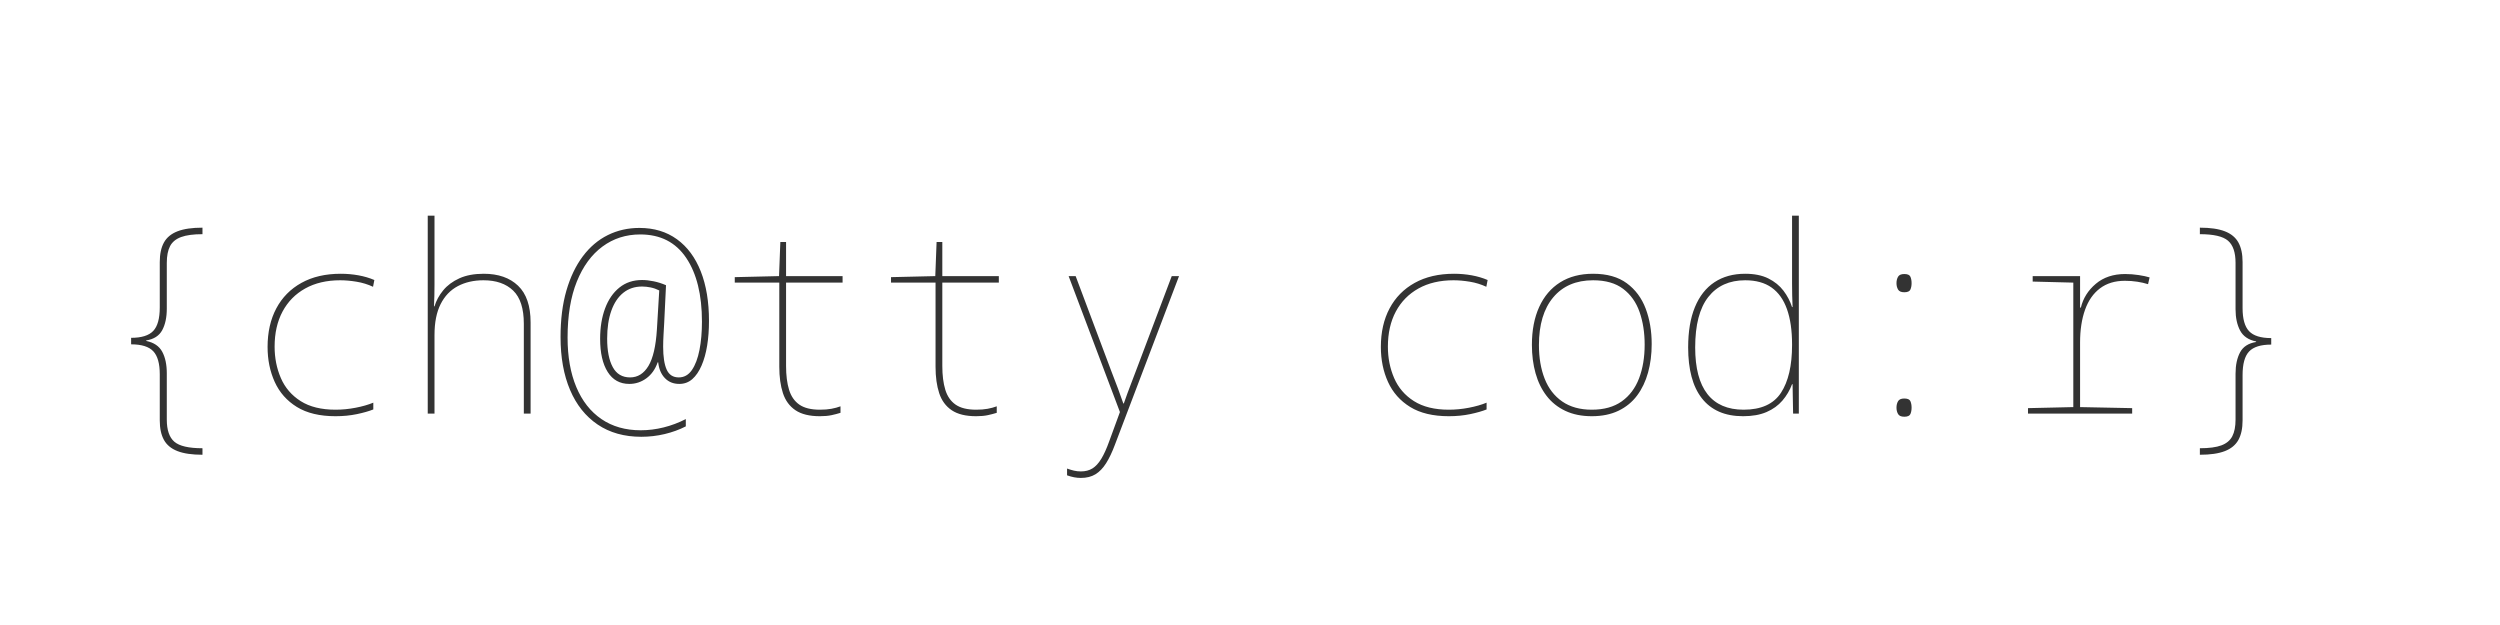
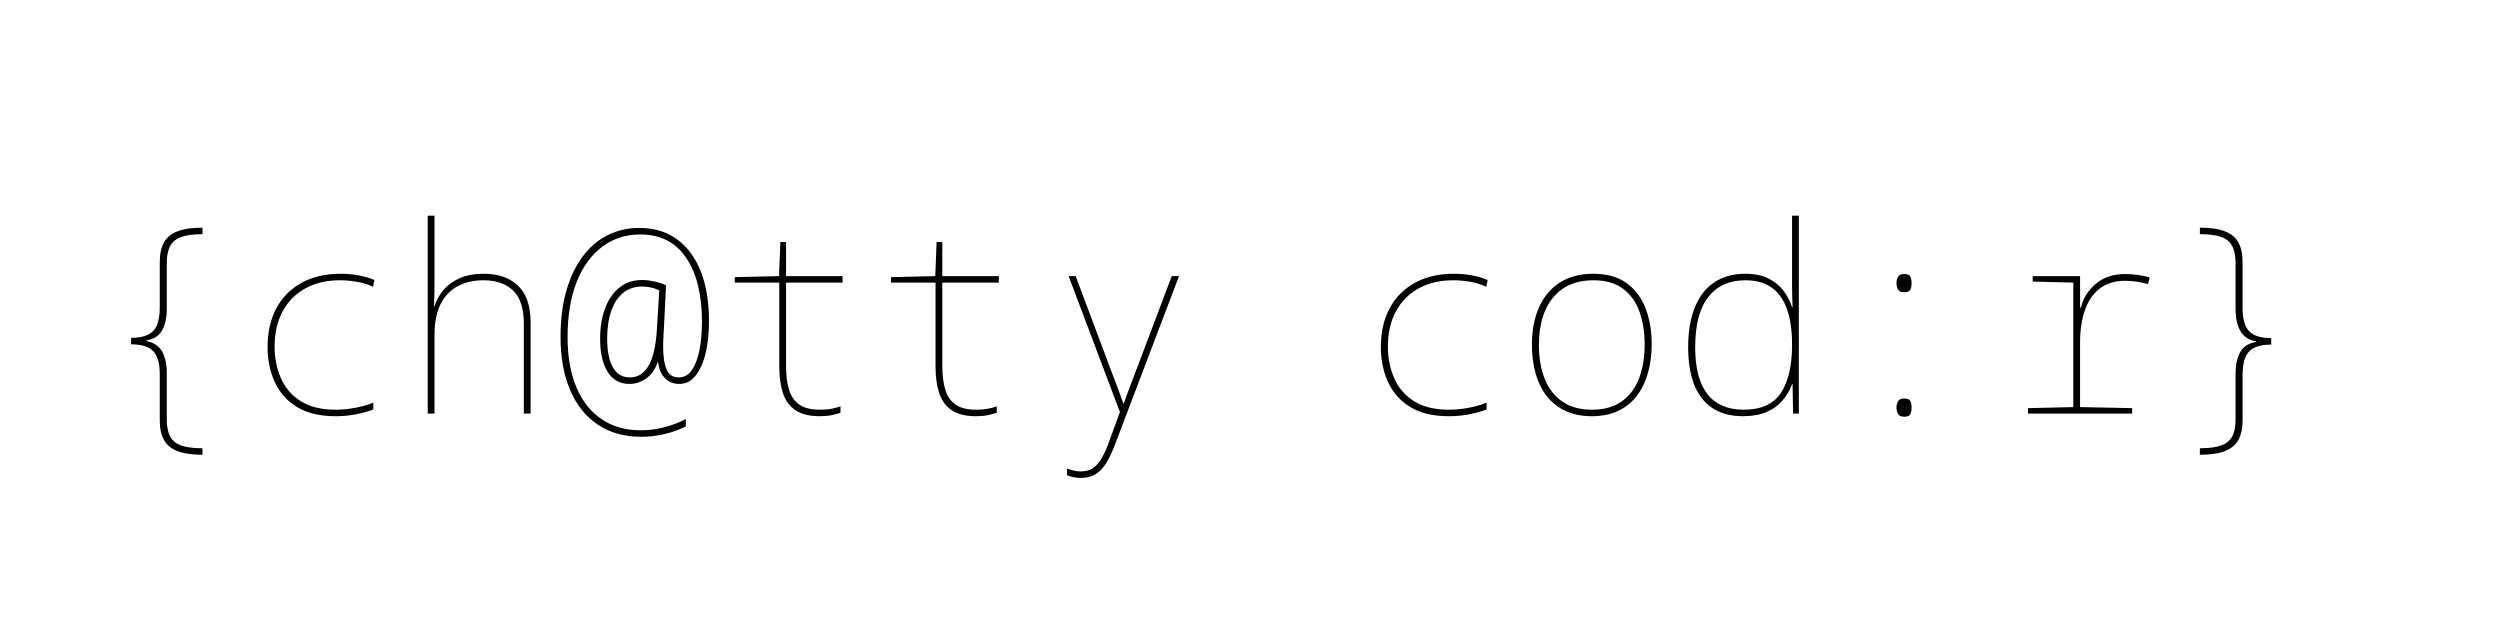
<svg xmlns="http://www.w3.org/2000/svg" viewBox="0 0 384 96">
  <defs />
-   <path d="M 31.1 69.85 Q 28.7 69.85 27.26 69.29 Q 25.82 68.73 25.18 67.57 Q 24.54 66.41 24.54 64.57 L 24.54 57.49 Q 24.54 55.01 23.54 53.95 Q 22.54 52.89 20.14 52.89 L 20.14 51.89 Q 22.54 51.89 23.54 50.83 Q 24.54 49.77 24.54 47.21 L 24.54 40.25 Q 24.54 38.41 25.18 37.25 Q 25.82 36.09 27.26 35.53 Q 28.7 34.97 31.1 34.97 L 31.1 35.97 Q 29.02 35.97 27.82 36.41 Q 26.62 36.85 26.12 37.81 Q 25.62 38.77 25.62 40.37 L 25.62 47.41 Q 25.62 49.41 24.92 50.71 Q 24.22 52.01 22.46 52.29 L 22.46 52.37 Q 24.22 52.73 24.92 54.03 Q 25.62 55.33 25.62 57.33 L 25.62 64.45 Q 25.62 66.85 26.78 67.85 Q 27.94 68.85 31.1 68.85 Z M 51.54 63.93 Q 47.9 63.93 45.6 62.51 Q 43.3 61.09 42.2 58.67 Q 41.1 56.25 41.1 53.29 Q 41.1 49.89 42.44 47.37 Q 43.78 44.85 46.3 43.45 Q 48.82 42.05 52.34 42.05 Q 53.74 42.05 55.06 42.29 Q 56.38 42.53 57.5 43.01 L 57.3 44.05 Q 56.1 43.49 54.76 43.27 Q 53.42 43.05 52.26 43.05 Q 49.14 43.05 46.88 44.31 Q 44.62 45.57 43.4 47.85 Q 42.18 50.13 42.18 53.25 Q 42.18 55.85 43.14 58.07 Q 44.1 60.29 46.18 61.61 Q 48.26 62.93 51.54 62.93 Q 53.06 62.93 54.62 62.63 Q 56.18 62.33 57.34 61.85 L 57.34 62.89 Q 56.34 63.29 54.82 63.61 Q 53.3 63.93 51.54 63.93 Z M 65.7 63.53 L 65.7 33.13 L 66.74 33.13 L 66.74 43.69 Q 66.74 44.65 66.72 45.39 Q 66.7 46.13 66.66 47.05 L 66.74 47.05 Q 67.14 45.73 68.08 44.59 Q 69.02 43.45 70.56 42.75 Q 72.1 42.05 74.3 42.05 Q 77.66 42.05 79.58 43.89 Q 81.5 45.73 81.5 49.53 L 81.5 63.53 L 80.46 63.53 L 80.46 49.73 Q 80.46 46.21 78.82 44.63 Q 77.18 43.05 74.26 43.05 Q 72.02 43.05 70.32 43.95 Q 68.62 44.85 67.68 46.71 Q 66.74 48.57 66.74 51.45 L 66.74 63.53 Z M 98.5 67.09 Q 94.58 67.09 91.8 65.21 Q 89.02 63.33 87.56 59.89 Q 86.1 56.45 86.1 51.77 Q 86.1 47.73 87 44.63 Q 87.9 41.53 89.52 39.37 Q 91.14 37.21 93.36 36.11 Q 95.58 35.01 98.22 35.01 Q 101.58 35.01 103.98 36.75 Q 106.38 38.49 107.64 41.69 Q 108.9 44.89 108.9 49.29 Q 108.9 51.33 108.62 53.07 Q 108.34 54.81 107.76 56.15 Q 107.18 57.49 106.34 58.23 Q 105.5 58.97 104.34 58.97 Q 102.98 58.97 102.12 58.07 Q 101.26 57.17 101.1 55.65 L 101.02 55.65 Q 100.46 57.25 99.28 58.11 Q 98.1 58.97 96.66 58.97 Q 94.5 58.97 93.34 57.13 Q 92.18 55.29 92.18 52.05 Q 92.18 49.41 92.94 47.37 Q 93.7 45.33 95.14 44.17 Q 96.58 43.01 98.62 43.01 Q 99.46 43.01 100.42 43.21 Q 101.38 43.41 102.3 43.81 L 102.02 49.61 Q 101.98 50.33 101.92 51.37 Q 101.86 52.41 101.86 53.25 Q 101.86 55.57 102.4 56.77 Q 102.94 57.97 104.26 57.97 Q 105.5 57.97 106.28 56.83 Q 107.06 55.69 107.44 53.75 Q 107.82 51.81 107.82 49.41 Q 107.82 43.21 105.4 39.61 Q 102.98 36.01 98.34 36.01 Q 95.06 36.01 92.54 37.87 Q 90.02 39.73 88.6 43.25 Q 87.18 46.77 87.18 51.85 Q 87.18 56.25 88.52 59.45 Q 89.86 62.65 92.38 64.37 Q 94.9 66.09 98.42 66.09 Q 100.18 66.09 101.94 65.65 Q 103.7 65.21 105.34 64.37 L 105.34 65.49 Q 103.86 66.25 102.1 66.67 Q 100.34 67.09 98.5 67.09 Z M 96.78 57.97 Q 98.54 57.97 99.6 56.21 Q 100.66 54.45 100.9 50.61 L 101.26 44.61 Q 100.62 44.29 99.94 44.15 Q 99.26 44.01 98.62 44.01 Q 96.94 44.01 95.74 44.97 Q 94.54 45.93 93.9 47.73 Q 93.26 49.53 93.26 52.01 Q 93.26 54.81 94.12 56.39 Q 94.98 57.97 96.78 57.97 Z M 125.94 63.93 Q 123.54 63.93 122.18 63.01 Q 120.82 62.09 120.26 60.39 Q 119.7 58.69 119.7 56.33 L 119.7 43.41 L 112.86 43.41 L 112.86 42.57 L 119.66 42.41 L 119.86 37.17 L 120.74 37.17 L 120.74 42.41 L 129.42 42.41 L 129.42 43.41 L 120.74 43.41 L 120.74 56.21 Q 120.74 58.37 121.2 59.87 Q 121.66 61.37 122.78 62.15 Q 123.9 62.93 125.94 62.93 Q 126.94 62.93 127.7 62.79 Q 128.46 62.65 129.1 62.41 L 129.1 63.41 Q 128.46 63.61 127.72 63.77 Q 126.98 63.93 125.94 63.93 Z M 149.94 63.93 Q 147.54 63.93 146.18 63.01 Q 144.82 62.09 144.26 60.39 Q 143.7 58.69 143.7 56.33 L 143.7 43.41 L 136.86 43.41 L 136.86 42.57 L 143.66 42.41 L 143.86 37.17 L 144.74 37.17 L 144.74 42.41 L 153.42 42.41 L 153.42 43.41 L 144.74 43.41 L 144.74 56.21 Q 144.74 58.37 145.2 59.87 Q 145.66 61.37 146.78 62.15 Q 147.9 62.93 149.94 62.93 Q 150.94 62.93 151.7 62.79 Q 152.46 62.65 153.1 62.41 L 153.1 63.41 Q 152.46 63.61 151.72 63.77 Q 150.98 63.93 149.94 63.93 Z M 166.02 73.41 Q 165.5 73.41 164.98 73.31 Q 164.46 73.21 163.9 73.01 L 163.9 71.97 Q 164.46 72.17 164.96 72.29 Q 165.46 72.41 166.02 72.41 Q 167.06 72.41 167.8 71.95 Q 168.54 71.49 169.16 70.47 Q 169.78 69.45 170.38 67.77 L 172.02 63.29 L 164.14 42.41 L 165.22 42.41 L 170.7 57.01 Q 171.38 58.73 171.74 59.73 Q 172.1 60.73 172.54 61.97 L 172.62 61.97 Q 172.9 61.13 173.16 60.45 Q 173.42 59.77 173.74 58.91 Q 174.06 58.05 174.54 56.81 L 179.98 42.41 L 181.1 42.41 L 171.26 68.29 Q 170.62 70.01 169.9 71.15 Q 169.18 72.29 168.26 72.85 Q 167.34 73.41 166.02 73.41 Z M 222.54 63.93 Q 218.9 63.93 216.6 62.51 Q 214.3 61.09 213.2 58.67 Q 212.1 56.25 212.1 53.29 Q 212.1 49.89 213.44 47.37 Q 214.78 44.85 217.3 43.45 Q 219.82 42.05 223.34 42.05 Q 224.74 42.05 226.06 42.29 Q 227.38 42.53 228.5 43.01 L 228.3 44.05 Q 227.1 43.49 225.76 43.27 Q 224.42 43.05 223.26 43.05 Q 220.14 43.05 217.88 44.31 Q 215.62 45.57 214.4 47.85 Q 213.18 50.13 213.18 53.25 Q 213.18 55.85 214.14 58.07 Q 215.1 60.29 217.18 61.61 Q 219.26 62.93 222.54 62.93 Q 224.06 62.93 225.62 62.63 Q 227.18 62.33 228.34 61.85 L 228.34 62.89 Q 227.34 63.29 225.82 63.61 Q 224.3 63.93 222.54 63.93 Z M 244.5 63.93 Q 242.18 63.93 240.44 63.11 Q 238.7 62.29 237.56 60.81 Q 236.42 59.33 235.86 57.33 Q 235.3 55.33 235.3 52.97 Q 235.3 49.61 236.42 47.15 Q 237.54 44.69 239.64 43.37 Q 241.74 42.05 244.7 42.05 Q 247.9 42.05 249.88 43.51 Q 251.86 44.97 252.78 47.41 Q 253.7 49.85 253.7 52.85 Q 253.7 55.21 253.14 57.23 Q 252.58 59.25 251.46 60.75 Q 250.34 62.25 248.6 63.09 Q 246.86 63.93 244.5 63.93 Z M 244.5 62.93 Q 247.3 62.93 249.1 61.65 Q 250.9 60.37 251.76 58.11 Q 252.62 55.85 252.62 52.93 Q 252.62 50.17 251.84 47.93 Q 251.06 45.69 249.32 44.37 Q 247.58 43.05 244.7 43.05 Q 240.78 43.05 238.58 45.67 Q 236.38 48.29 236.38 53.01 Q 236.38 55.93 237.26 58.17 Q 238.14 60.41 239.96 61.67 Q 241.78 62.93 244.5 62.93 Z M 267.74 63.93 Q 265.62 63.93 264.04 63.23 Q 262.46 62.53 261.4 61.17 Q 260.34 59.81 259.82 57.85 Q 259.3 55.89 259.3 53.37 Q 259.3 49.69 260.34 47.17 Q 261.38 44.65 263.34 43.35 Q 265.3 42.05 268.06 42.05 Q 270.18 42.05 271.62 42.77 Q 273.06 43.49 273.94 44.65 Q 274.82 45.81 275.26 47.17 L 275.34 47.17 Q 275.3 46.25 275.28 45.35 Q 275.26 44.45 275.26 43.55 Q 275.26 42.65 275.26 41.81 L 275.26 33.13 L 276.3 33.13 L 276.3 63.53 L 275.42 63.53 L 275.34 59.01 L 275.26 59.01 Q 274.74 60.41 273.78 61.53 Q 272.82 62.65 271.34 63.29 Q 269.86 63.93 267.74 63.93 Z M 267.82 62.93 Q 271.86 62.93 273.56 60.33 Q 275.26 57.73 275.26 53.01 L 275.26 52.89 Q 275.26 49.69 274.48 47.49 Q 273.7 45.29 272.12 44.17 Q 270.54 43.05 268.06 43.05 Q 264.42 43.05 262.4 45.61 Q 260.38 48.17 260.38 53.37 Q 260.38 58.13 262.26 60.53 Q 264.14 62.93 267.82 62.93 Z M 292.5 44.89 Q 291.78 44.89 291.54 44.47 Q 291.3 44.05 291.3 43.49 Q 291.3 42.93 291.54 42.51 Q 291.78 42.09 292.5 42.09 Q 293.26 42.09 293.44 42.51 Q 293.62 42.93 293.62 43.49 Q 293.62 44.05 293.44 44.47 Q 293.26 44.89 292.5 44.89 Z M 292.5 64.01 Q 291.78 64.01 291.54 63.59 Q 291.3 63.17 291.3 62.61 Q 291.3 62.05 291.54 61.63 Q 291.78 61.21 292.5 61.21 Q 293.26 61.21 293.44 61.63 Q 293.62 62.05 293.62 62.61 Q 293.62 63.17 293.44 63.59 Q 293.26 64.01 292.5 64.01 Z M 311.5 63.53 L 311.5 62.69 L 318.46 62.53 L 318.46 43.41 L 312.22 43.25 L 312.22 42.41 L 319.5 42.41 L 319.5 47.25 L 319.62 47.25 Q 320.14 45.09 321.92 43.59 Q 323.7 42.09 326.42 42.09 Q 327.46 42.09 328.5 42.25 Q 329.54 42.41 330.18 42.61 L 329.94 43.65 Q 329.18 43.41 328.28 43.27 Q 327.38 43.13 326.38 43.13 Q 324.1 43.13 322.56 44.29 Q 321.02 45.45 320.26 47.59 Q 319.5 49.73 319.5 52.61 L 319.5 62.53 L 327.5 62.69 L 327.5 63.53 Z M 337.9 34.97 Q 340.3 34.97 341.74 35.53 Q 343.18 36.09 343.82 37.25 Q 344.46 38.41 344.46 40.25 L 344.46 47.33 Q 344.46 49.81 345.46 50.87 Q 346.46 51.93 348.86 51.93 L 348.86 52.93 Q 346.46 52.93 345.46 53.99 Q 344.46 55.05 344.46 57.61 L 344.46 64.57 Q 344.46 66.41 343.82 67.57 Q 343.18 68.73 341.74 69.29 Q 340.3 69.85 337.9 69.85 L 337.9 68.85 Q 340.02 68.85 341.2 68.41 Q 342.38 67.97 342.88 67.01 Q 343.38 66.05 343.38 64.45 L 343.38 57.41 Q 343.38 55.41 344.08 54.11 Q 344.78 52.81 346.54 52.53 L 346.54 52.45 Q 344.78 52.09 344.08 50.77 Q 343.38 49.45 343.38 47.49 L 343.38 40.37 Q 343.38 37.97 342.22 36.97 Q 341.06 35.97 337.9 35.97 Z" style="fill: rgb(51, 51, 51);" />
+   <path d="M 31.1 69.85 Q 28.7 69.85 27.26 69.29 Q 25.82 68.73 25.18 67.57 Q 24.54 66.41 24.54 64.57 L 24.54 57.49 Q 24.54 55.01 23.54 53.95 Q 22.54 52.89 20.14 52.89 L 20.14 51.89 Q 22.54 51.89 23.54 50.83 Q 24.54 49.77 24.54 47.21 L 24.54 40.25 Q 24.54 38.41 25.18 37.25 Q 25.82 36.09 27.26 35.53 Q 28.7 34.97 31.1 34.97 L 31.1 35.97 Q 29.02 35.97 27.82 36.41 Q 26.62 36.85 26.12 37.81 Q 25.62 38.77 25.62 40.37 L 25.62 47.41 Q 25.62 49.41 24.92 50.71 Q 24.22 52.01 22.46 52.29 L 22.46 52.37 Q 24.22 52.73 24.92 54.03 Q 25.62 55.33 25.62 57.33 L 25.62 64.45 Q 25.62 66.85 26.78 67.85 Q 27.94 68.85 31.1 68.85 Z M 51.54 63.93 Q 47.9 63.93 45.6 62.51 Q 43.3 61.09 42.2 58.67 Q 41.1 56.25 41.1 53.29 Q 41.1 49.89 42.44 47.37 Q 43.78 44.85 46.3 43.45 Q 48.82 42.05 52.34 42.05 Q 53.74 42.05 55.06 42.29 Q 56.38 42.53 57.5 43.01 L 57.3 44.05 Q 56.1 43.49 54.76 43.27 Q 53.42 43.05 52.26 43.05 Q 49.14 43.05 46.88 44.31 Q 44.62 45.57 43.4 47.85 Q 42.18 50.13 42.18 53.25 Q 42.18 55.85 43.14 58.07 Q 44.1 60.29 46.18 61.61 Q 48.26 62.93 51.54 62.93 Q 53.06 62.93 54.62 62.63 Q 56.18 62.33 57.34 61.85 L 57.34 62.89 Q 56.34 63.29 54.82 63.61 Q 53.3 63.93 51.54 63.93 Z M 65.7 63.53 L 65.7 33.13 L 66.74 33.13 L 66.74 43.69 Q 66.74 44.65 66.72 45.39 Q 66.7 46.13 66.66 47.05 L 66.74 47.05 Q 67.14 45.73 68.08 44.59 Q 69.02 43.45 70.56 42.75 Q 72.1 42.05 74.3 42.05 Q 77.66 42.05 79.58 43.89 Q 81.5 45.73 81.5 49.53 L 81.5 63.53 L 80.46 63.53 L 80.46 49.73 Q 80.46 46.21 78.82 44.63 Q 77.18 43.05 74.26 43.05 Q 72.02 43.05 70.32 43.95 Q 68.62 44.85 67.68 46.71 Q 66.74 48.57 66.74 51.45 L 66.74 63.53 Z M 98.5 67.09 Q 94.58 67.09 91.8 65.21 Q 89.02 63.33 87.56 59.89 Q 86.1 56.45 86.1 51.77 Q 86.1 47.73 87 44.63 Q 87.9 41.53 89.52 39.37 Q 91.14 37.21 93.36 36.11 Q 95.58 35.01 98.22 35.01 Q 101.58 35.01 103.98 36.75 Q 106.38 38.49 107.64 41.69 Q 108.9 44.89 108.9 49.29 Q 108.9 51.33 108.62 53.07 Q 108.34 54.81 107.76 56.15 Q 107.18 57.49 106.34 58.23 Q 105.5 58.97 104.34 58.97 Q 102.98 58.97 102.12 58.07 Q 101.26 57.17 101.1 55.65 L 101.02 55.65 Q 100.46 57.25 99.28 58.11 Q 98.1 58.97 96.66 58.97 Q 94.5 58.97 93.34 57.13 Q 92.18 55.29 92.18 52.05 Q 92.18 49.41 92.94 47.37 Q 93.7 45.33 95.14 44.17 Q 96.58 43.01 98.62 43.01 Q 99.46 43.01 100.42 43.21 Q 101.38 43.41 102.3 43.81 L 102.02 49.61 Q 101.98 50.33 101.92 51.37 Q 101.86 52.41 101.86 53.25 Q 101.86 55.57 102.4 56.77 Q 102.94 57.97 104.26 57.97 Q 105.5 57.97 106.28 56.83 Q 107.06 55.69 107.44 53.75 Q 107.82 51.81 107.82 49.41 Q 107.82 43.21 105.4 39.61 Q 102.98 36.01 98.34 36.01 Q 95.06 36.01 92.54 37.87 Q 90.02 39.73 88.6 43.25 Q 87.18 46.77 87.18 51.85 Q 87.18 56.25 88.52 59.45 Q 89.86 62.65 92.38 64.37 Q 94.9 66.09 98.42 66.09 Q 100.18 66.09 101.94 65.65 Q 103.7 65.21 105.34 64.37 L 105.34 65.49 Q 103.86 66.25 102.1 66.67 Q 100.34 67.09 98.5 67.09 Z M 96.78 57.97 Q 98.54 57.97 99.6 56.21 Q 100.66 54.45 100.9 50.61 L 101.26 44.61 Q 100.62 44.29 99.94 44.15 Q 99.26 44.01 98.62 44.01 Q 96.94 44.01 95.74 44.97 Q 94.54 45.93 93.9 47.73 Q 93.26 49.53 93.26 52.01 Q 93.26 54.81 94.12 56.39 Q 94.98 57.97 96.78 57.97 Z M 125.94 63.93 Q 123.54 63.93 122.18 63.01 Q 120.82 62.09 120.26 60.39 Q 119.7 58.69 119.7 56.33 L 119.7 43.41 L 112.86 43.41 L 112.86 42.57 L 119.66 42.41 L 119.86 37.17 L 120.74 37.17 L 120.74 42.41 L 129.42 42.41 L 129.42 43.41 L 120.74 43.41 L 120.74 56.21 Q 120.74 58.37 121.2 59.87 Q 121.66 61.37 122.78 62.15 Q 123.9 62.93 125.94 62.93 Q 126.94 62.93 127.7 62.79 Q 128.46 62.65 129.1 62.41 L 129.1 63.41 Q 128.46 63.61 127.72 63.77 Q 126.98 63.93 125.94 63.93 Z M 149.94 63.93 Q 147.54 63.93 146.18 63.01 Q 144.82 62.09 144.26 60.39 Q 143.7 58.69 143.7 56.33 L 143.7 43.41 L 136.86 43.41 L 136.86 42.57 L 143.66 42.41 L 143.86 37.17 L 144.74 37.17 L 144.74 42.41 L 153.42 42.41 L 153.42 43.41 L 144.74 43.41 L 144.74 56.21 Q 144.74 58.37 145.2 59.87 Q 145.66 61.37 146.78 62.15 Q 147.9 62.93 149.94 62.93 Q 150.94 62.93 151.7 62.79 Q 152.46 62.65 153.1 62.41 L 153.1 63.41 Q 152.46 63.61 151.72 63.77 Q 150.98 63.93 149.94 63.93 Z M 166.02 73.41 Q 165.5 73.41 164.98 73.31 Q 164.46 73.21 163.9 73.01 L 163.9 71.97 Q 164.46 72.17 164.96 72.29 Q 165.46 72.41 166.02 72.41 Q 167.06 72.41 167.8 71.95 Q 168.54 71.49 169.16 70.47 Q 169.78 69.45 170.38 67.77 L 172.02 63.29 L 164.14 42.41 L 165.22 42.41 L 170.7 57.01 Q 171.38 58.73 171.74 59.73 Q 172.1 60.73 172.54 61.97 L 172.62 61.97 Q 172.9 61.13 173.16 60.45 Q 173.42 59.77 173.74 58.91 Q 174.06 58.05 174.54 56.81 L 179.98 42.41 L 181.1 42.41 L 171.26 68.29 Q 170.62 70.01 169.9 71.15 Q 169.18 72.29 168.26 72.85 Q 167.34 73.41 166.02 73.41 Z M 222.54 63.93 Q 218.9 63.93 216.6 62.51 Q 214.3 61.09 213.2 58.67 Q 212.1 56.25 212.1 53.29 Q 212.1 49.89 213.44 47.37 Q 214.78 44.85 217.3 43.45 Q 219.82 42.05 223.34 42.05 Q 224.74 42.05 226.06 42.29 Q 227.38 42.53 228.5 43.01 L 228.3 44.05 Q 227.1 43.49 225.76 43.27 Q 224.42 43.05 223.26 43.05 Q 220.14 43.05 217.88 44.31 Q 215.62 45.57 214.4 47.85 Q 213.18 50.13 213.18 53.25 Q 213.18 55.85 214.14 58.07 Q 215.1 60.29 217.18 61.61 Q 219.26 62.93 222.54 62.93 Q 224.06 62.93 225.62 62.63 Q 227.18 62.33 228.34 61.85 L 228.34 62.89 Q 227.34 63.29 225.82 63.61 Q 224.3 63.93 222.54 63.93 Z M 244.5 63.93 Q 242.18 63.93 240.44 63.11 Q 238.7 62.29 237.56 60.81 Q 236.42 59.33 235.86 57.33 Q 235.3 55.33 235.3 52.97 Q 235.3 49.61 236.42 47.15 Q 237.54 44.69 239.64 43.37 Q 241.74 42.05 244.7 42.05 Q 247.9 42.05 249.88 43.51 Q 251.86 44.97 252.78 47.41 Q 253.7 49.85 253.7 52.85 Q 253.7 55.21 253.14 57.23 Q 252.58 59.25 251.46 60.75 Q 250.34 62.25 248.6 63.09 Q 246.86 63.93 244.5 63.93 Z M 244.5 62.93 Q 247.3 62.93 249.1 61.65 Q 250.9 60.37 251.76 58.11 Q 252.62 55.85 252.62 52.93 Q 252.62 50.17 251.84 47.93 Q 251.06 45.69 249.32 44.37 Q 247.58 43.05 244.7 43.05 Q 240.78 43.05 238.58 45.67 Q 236.38 48.29 236.38 53.01 Q 236.38 55.93 237.26 58.17 Q 238.14 60.41 239.96 61.67 Q 241.78 62.93 244.5 62.93 Z M 267.74 63.93 Q 265.62 63.93 264.04 63.23 Q 262.46 62.53 261.4 61.17 Q 260.34 59.81 259.82 57.85 Q 259.3 55.89 259.3 53.37 Q 259.3 49.69 260.34 47.17 Q 261.38 44.65 263.34 43.35 Q 265.3 42.05 268.06 42.05 Q 270.18 42.05 271.62 42.77 Q 273.06 43.49 273.94 44.65 Q 274.82 45.81 275.26 47.17 L 275.34 47.17 Q 275.3 46.25 275.28 45.35 Q 275.26 44.45 275.26 43.55 Q 275.26 42.65 275.26 41.81 L 275.26 33.13 L 276.3 33.13 L 276.3 63.53 L 275.42 63.53 L 275.34 59.01 L 275.26 59.01 Q 274.74 60.41 273.78 61.53 Q 272.82 62.65 271.34 63.29 Q 269.86 63.93 267.74 63.93 Z M 267.82 62.93 Q 271.86 62.93 273.56 60.33 Q 275.26 57.73 275.26 53.01 L 275.26 52.89 Q 275.26 49.69 274.48 47.49 Q 273.7 45.29 272.12 44.17 Q 270.54 43.05 268.06 43.05 Q 264.42 43.05 262.4 45.61 Q 260.38 48.17 260.38 53.37 Q 260.38 58.13 262.26 60.53 Q 264.14 62.93 267.82 62.93 Z M 292.5 44.89 Q 291.78 44.89 291.54 44.47 Q 291.3 44.05 291.3 43.49 Q 291.3 42.93 291.54 42.51 Q 291.78 42.09 292.5 42.09 Q 293.26 42.09 293.44 42.51 Q 293.62 42.93 293.62 43.49 Q 293.62 44.05 293.44 44.47 Q 293.26 44.89 292.5 44.89 Z M 292.5 64.01 Q 291.78 64.01 291.54 63.59 Q 291.3 63.17 291.3 62.61 Q 291.3 62.05 291.54 61.63 Q 291.78 61.21 292.5 61.21 Q 293.26 61.21 293.44 61.63 Q 293.62 62.05 293.62 62.61 Q 293.62 63.17 293.44 63.59 Q 293.26 64.01 292.5 64.01 Z M 311.5 63.53 L 311.5 62.69 L 318.46 62.53 L 318.46 43.41 L 312.22 43.25 L 312.22 42.41 L 319.5 42.41 L 319.5 47.25 L 319.62 47.25 Q 320.14 45.09 321.92 43.59 Q 323.7 42.09 326.42 42.09 Q 327.46 42.09 328.5 42.25 Q 329.54 42.41 330.18 42.61 L 329.94 43.65 Q 329.18 43.41 328.28 43.27 Q 327.38 43.13 326.38 43.13 Q 324.1 43.13 322.56 44.29 Q 321.02 45.45 320.26 47.59 Q 319.5 49.73 319.5 52.61 L 319.5 62.53 L 327.5 62.69 L 327.5 63.53 Z M 337.9 34.97 Q 340.3 34.97 341.74 35.53 Q 343.18 36.09 343.82 37.25 Q 344.46 38.41 344.46 40.25 L 344.46 47.33 Q 344.46 49.81 345.46 50.87 Q 346.46 51.93 348.86 51.93 L 348.86 52.93 Q 346.46 52.93 345.46 53.99 Q 344.46 55.05 344.46 57.61 L 344.46 64.57 Q 344.46 66.41 343.82 67.57 Q 343.18 68.73 341.74 69.29 Q 340.3 69.85 337.9 69.85 L 337.9 68.85 Q 340.02 68.85 341.2 68.41 Q 342.38 67.97 342.88 67.01 Q 343.38 66.05 343.38 64.45 L 343.38 57.41 Q 343.38 55.41 344.08 54.11 Q 344.78 52.81 346.54 52.53 L 346.54 52.45 Q 344.78 52.09 344.08 50.77 Q 343.38 49.45 343.38 47.49 L 343.38 40.37 Q 343.38 37.97 342.22 36.97 Q 341.06 35.97 337.9 35.97 Z" />
</svg>
